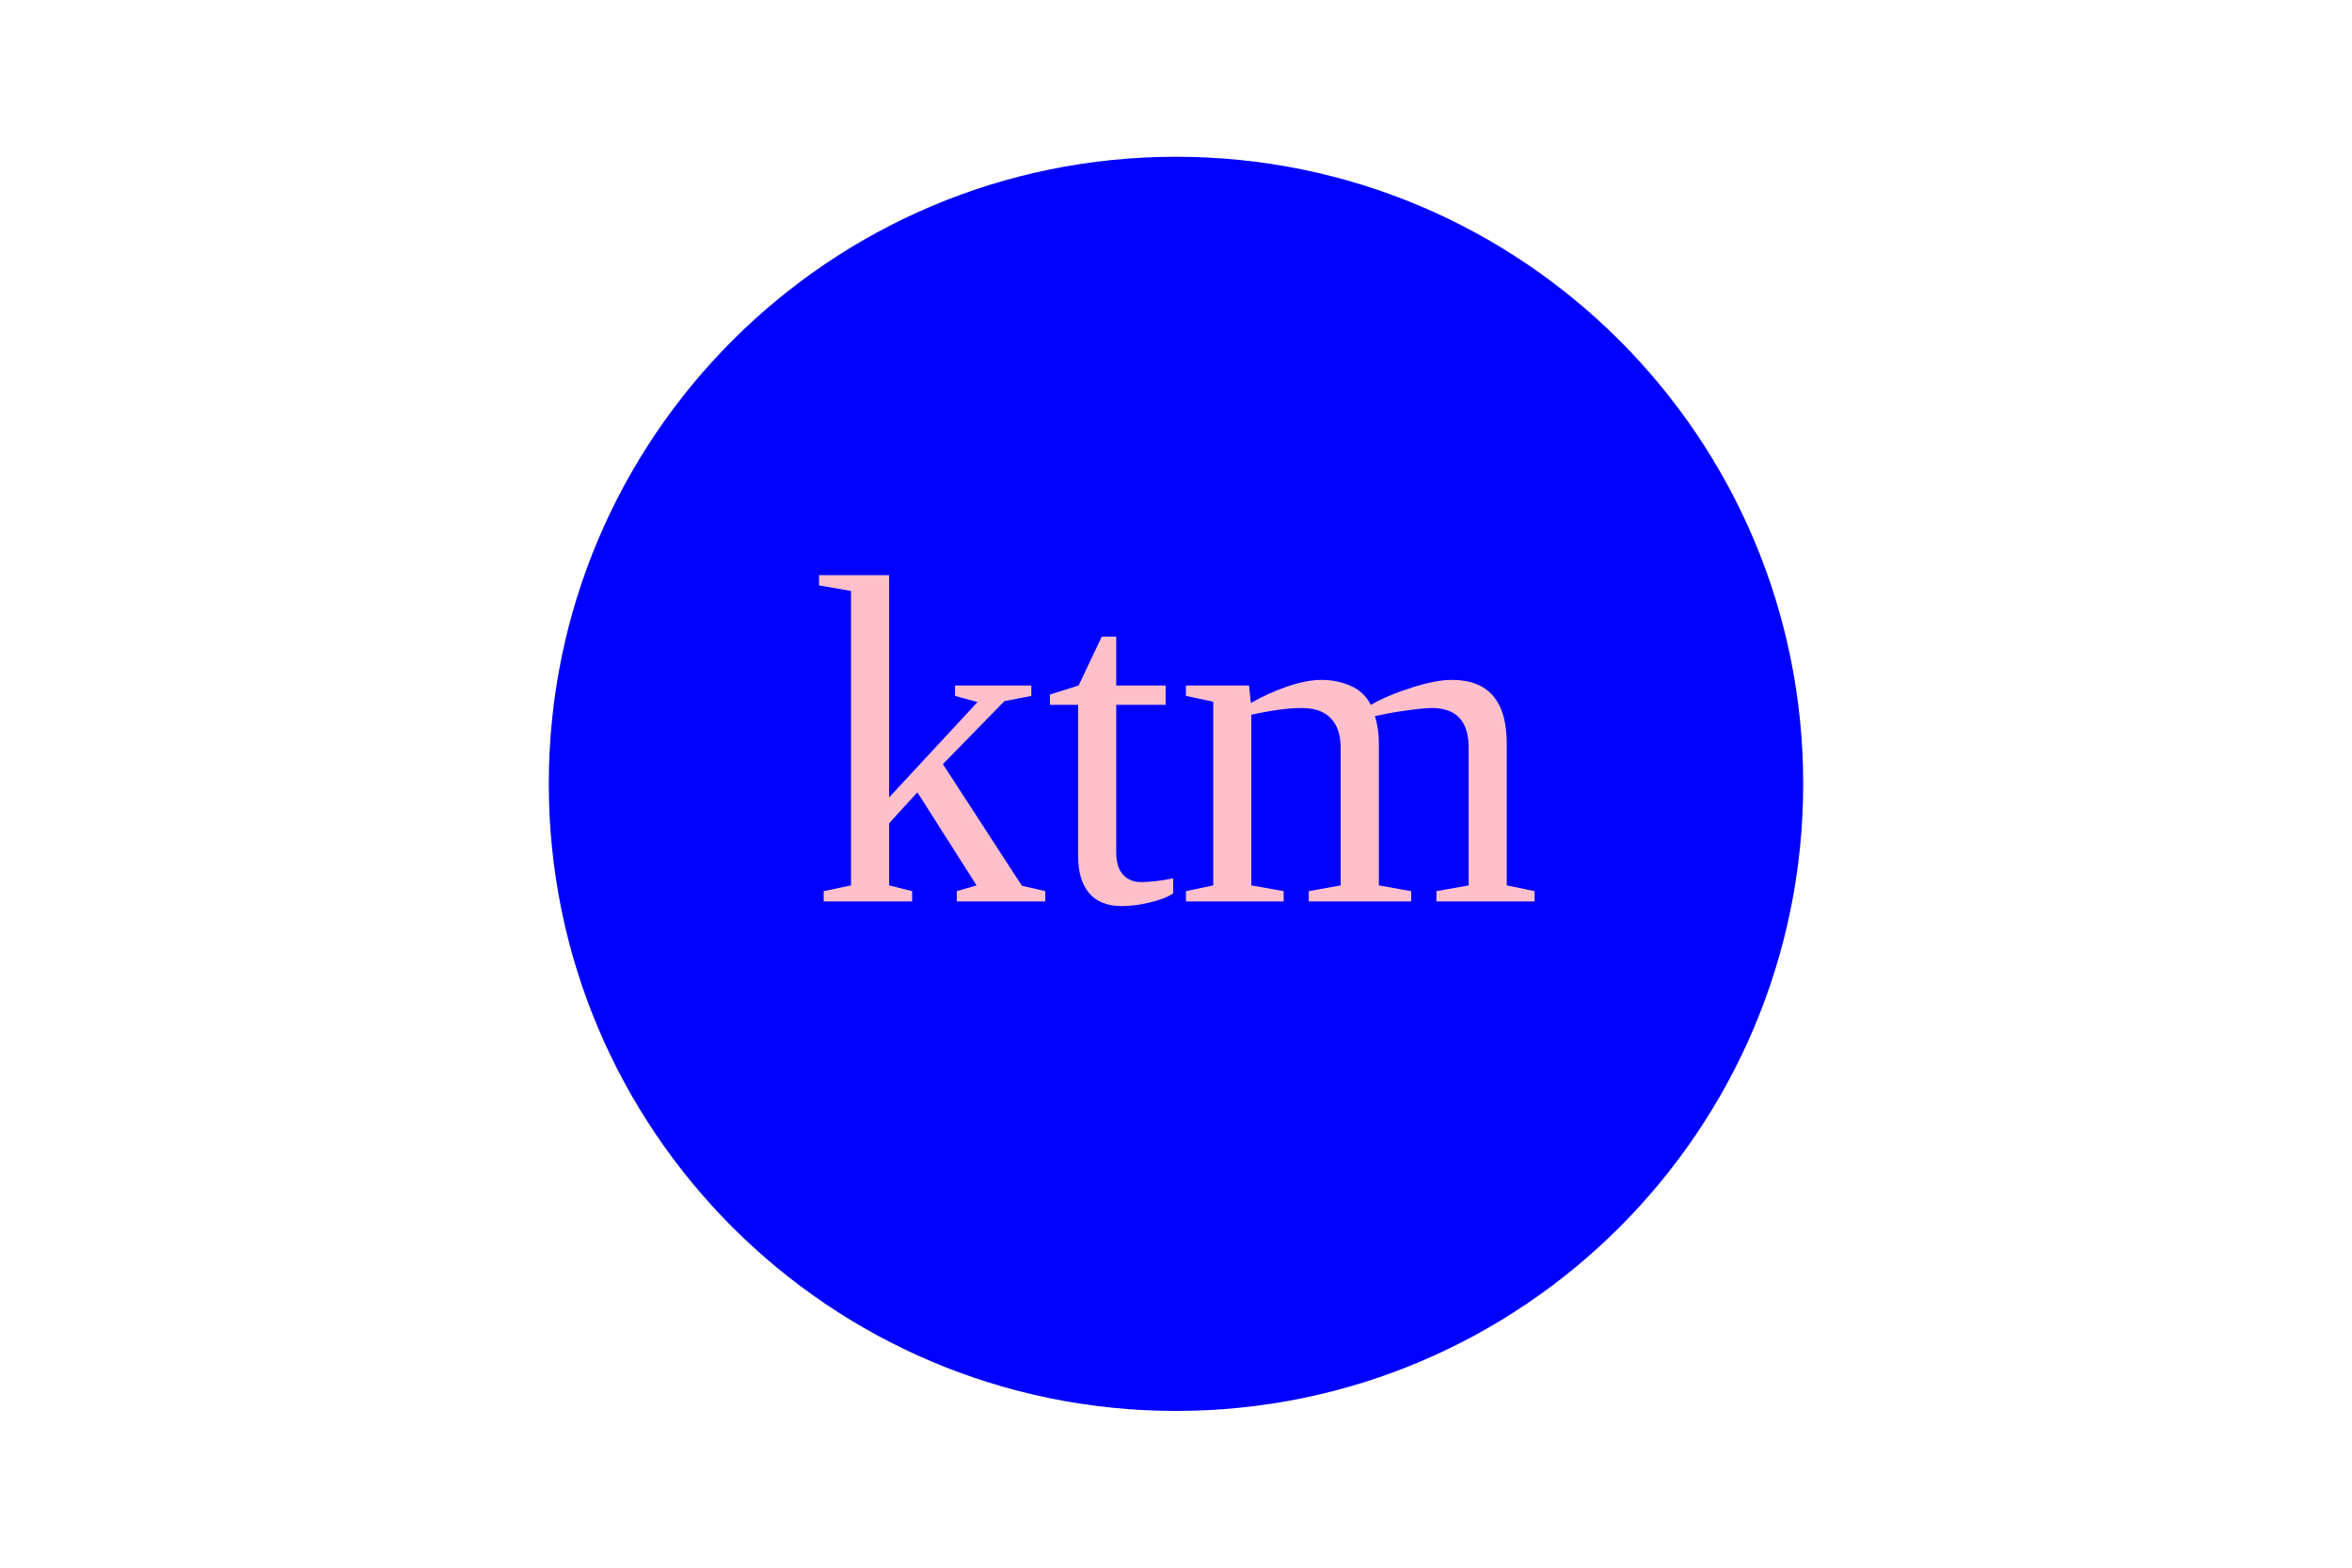
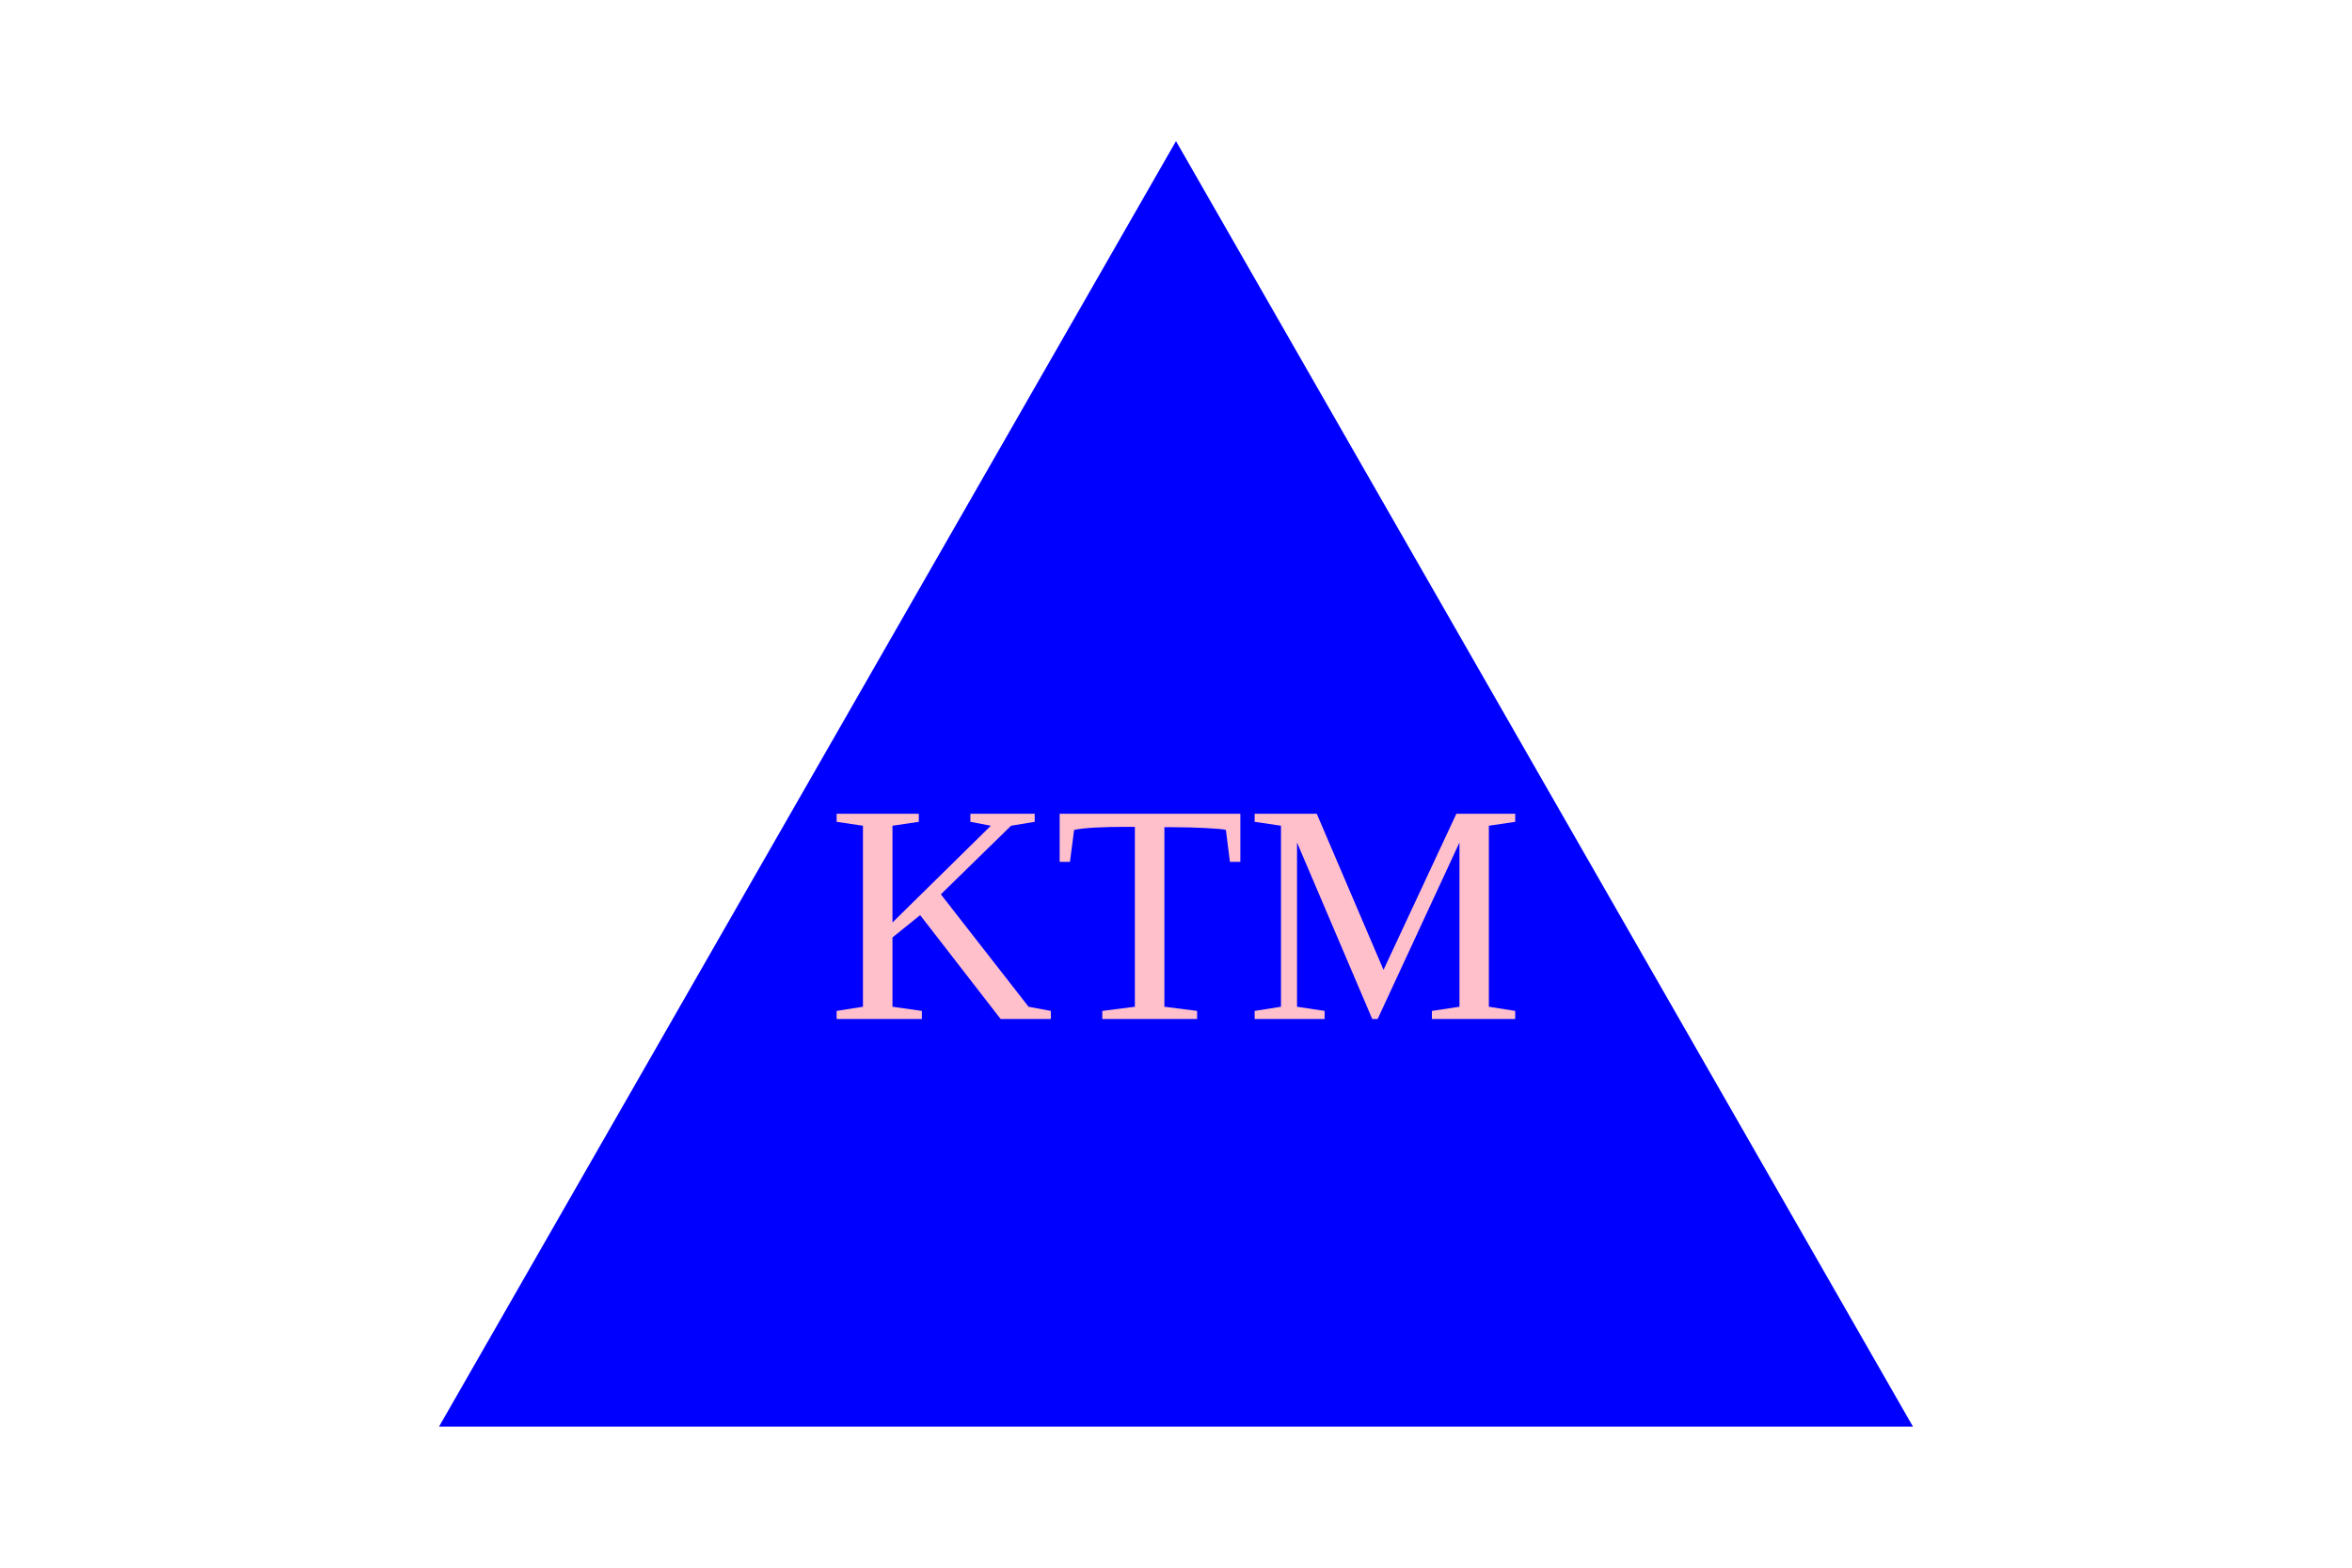
<svg xmlns="http://www.w3.org/2000/svg" version="1.1" width="300" height="200">
-   <circle cx="150" cy="100" r="80" fill="blue" />
-   <text x="150" y="115" font-size="60" text-anchor="middle" fill="pink">ktm</text>
+   <polygon points="150, 18 244, 182 56, 182" fill="blue" />
+   <text x="150" y="130" font-size="40" text-anchor="middle" fill="pink">KTM</text>
</svg>
